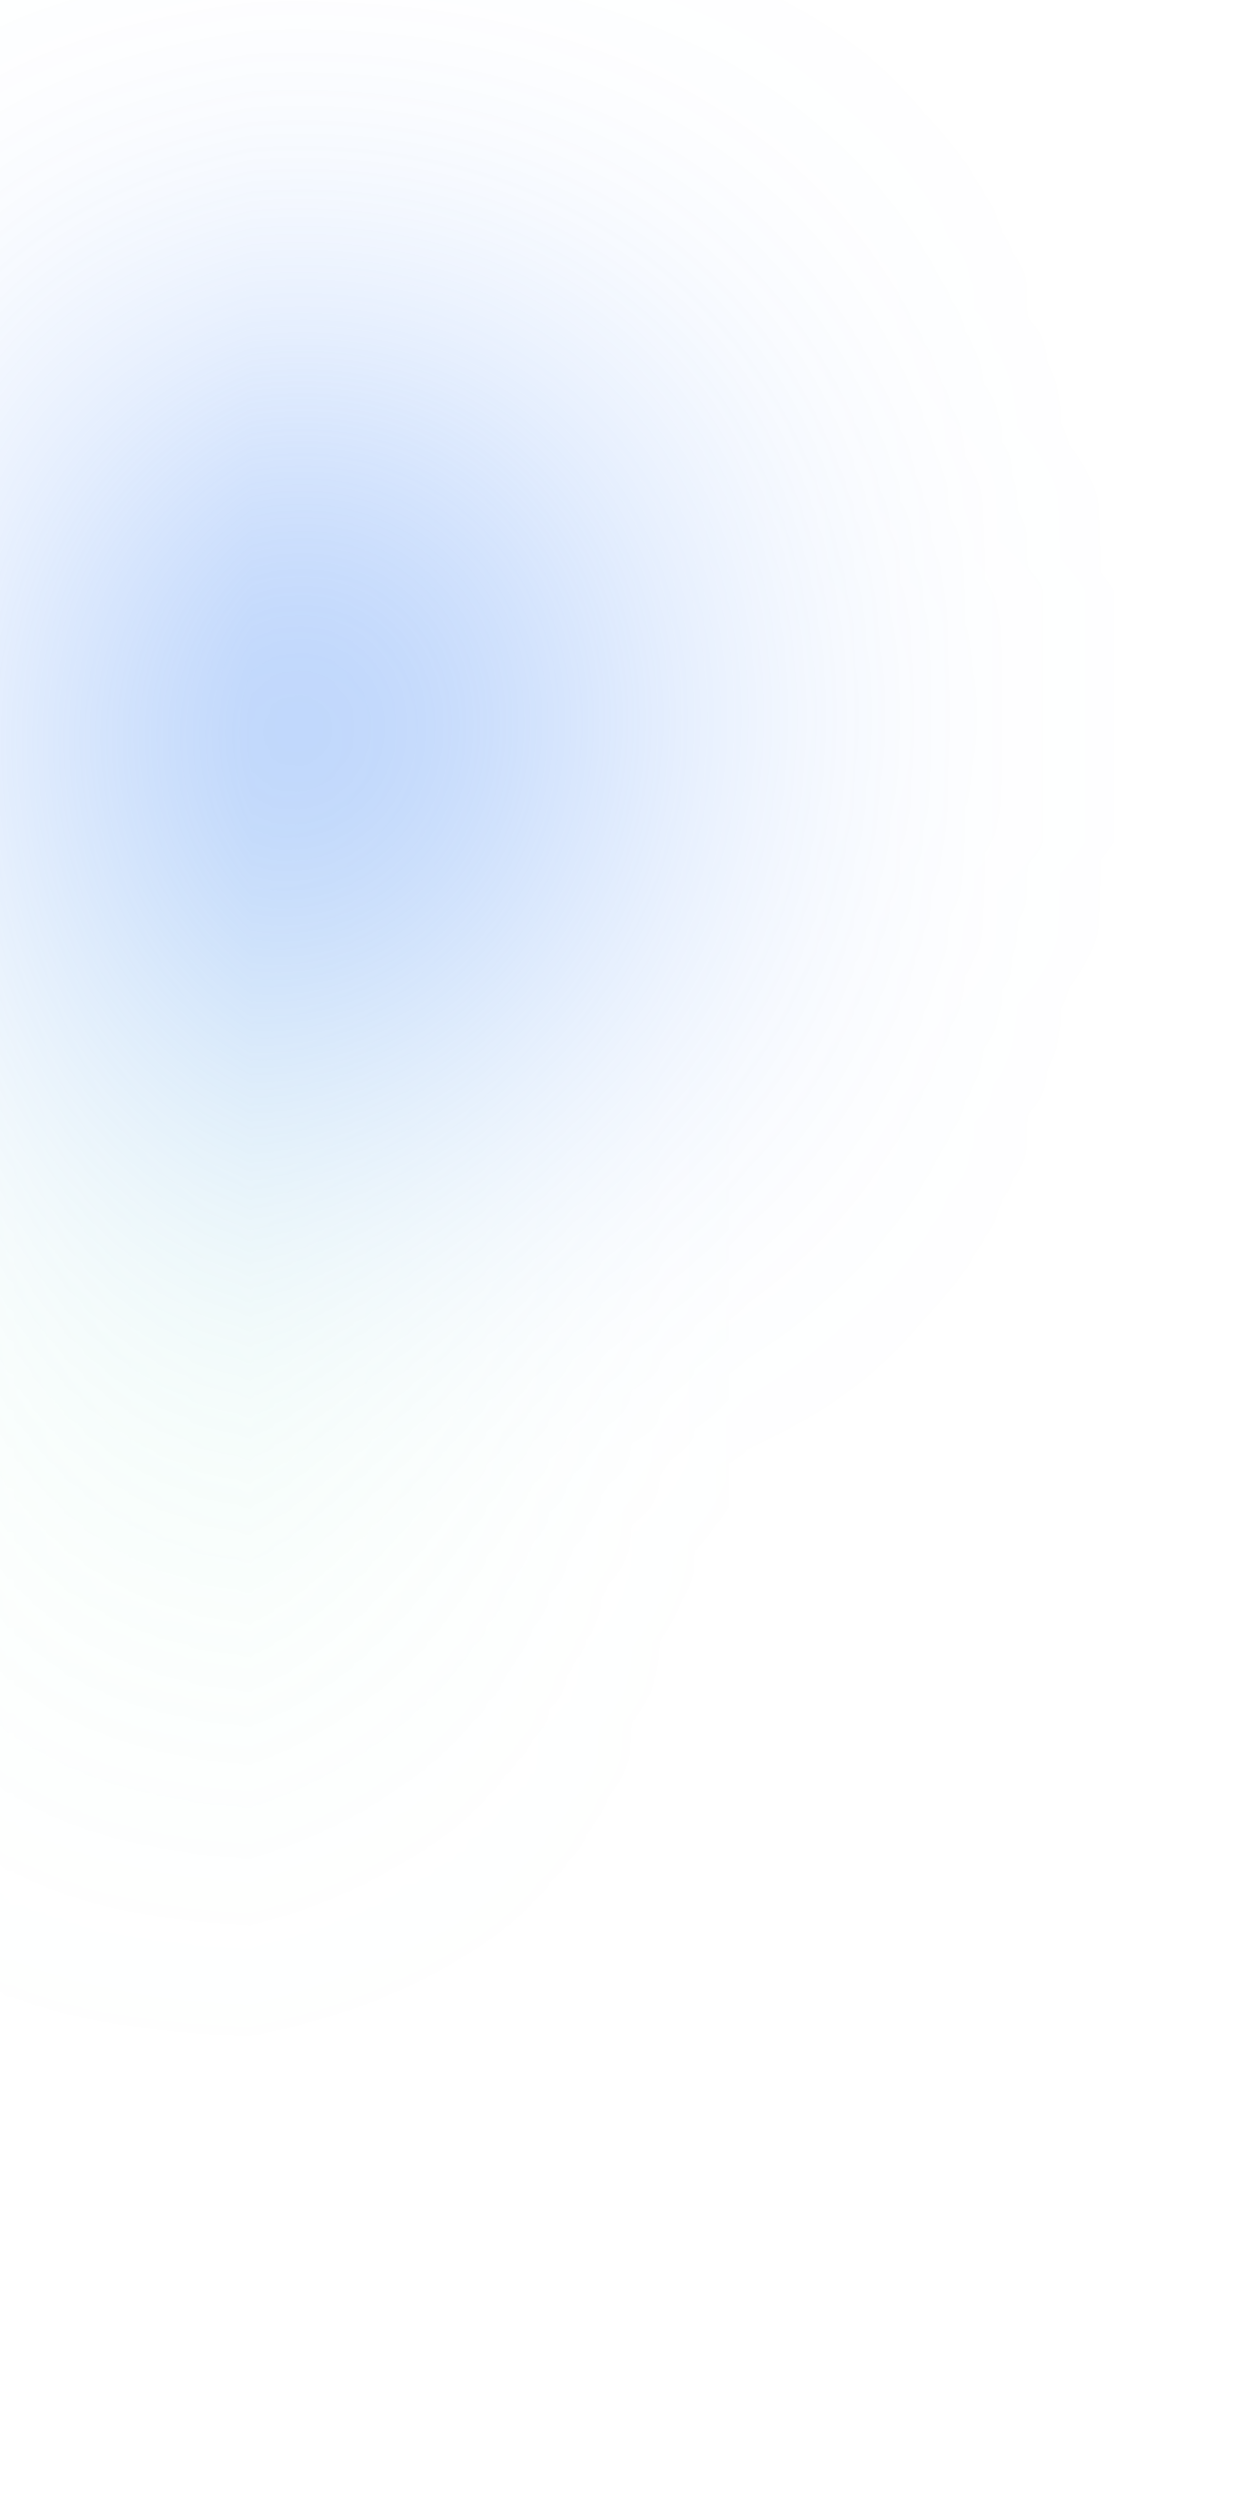
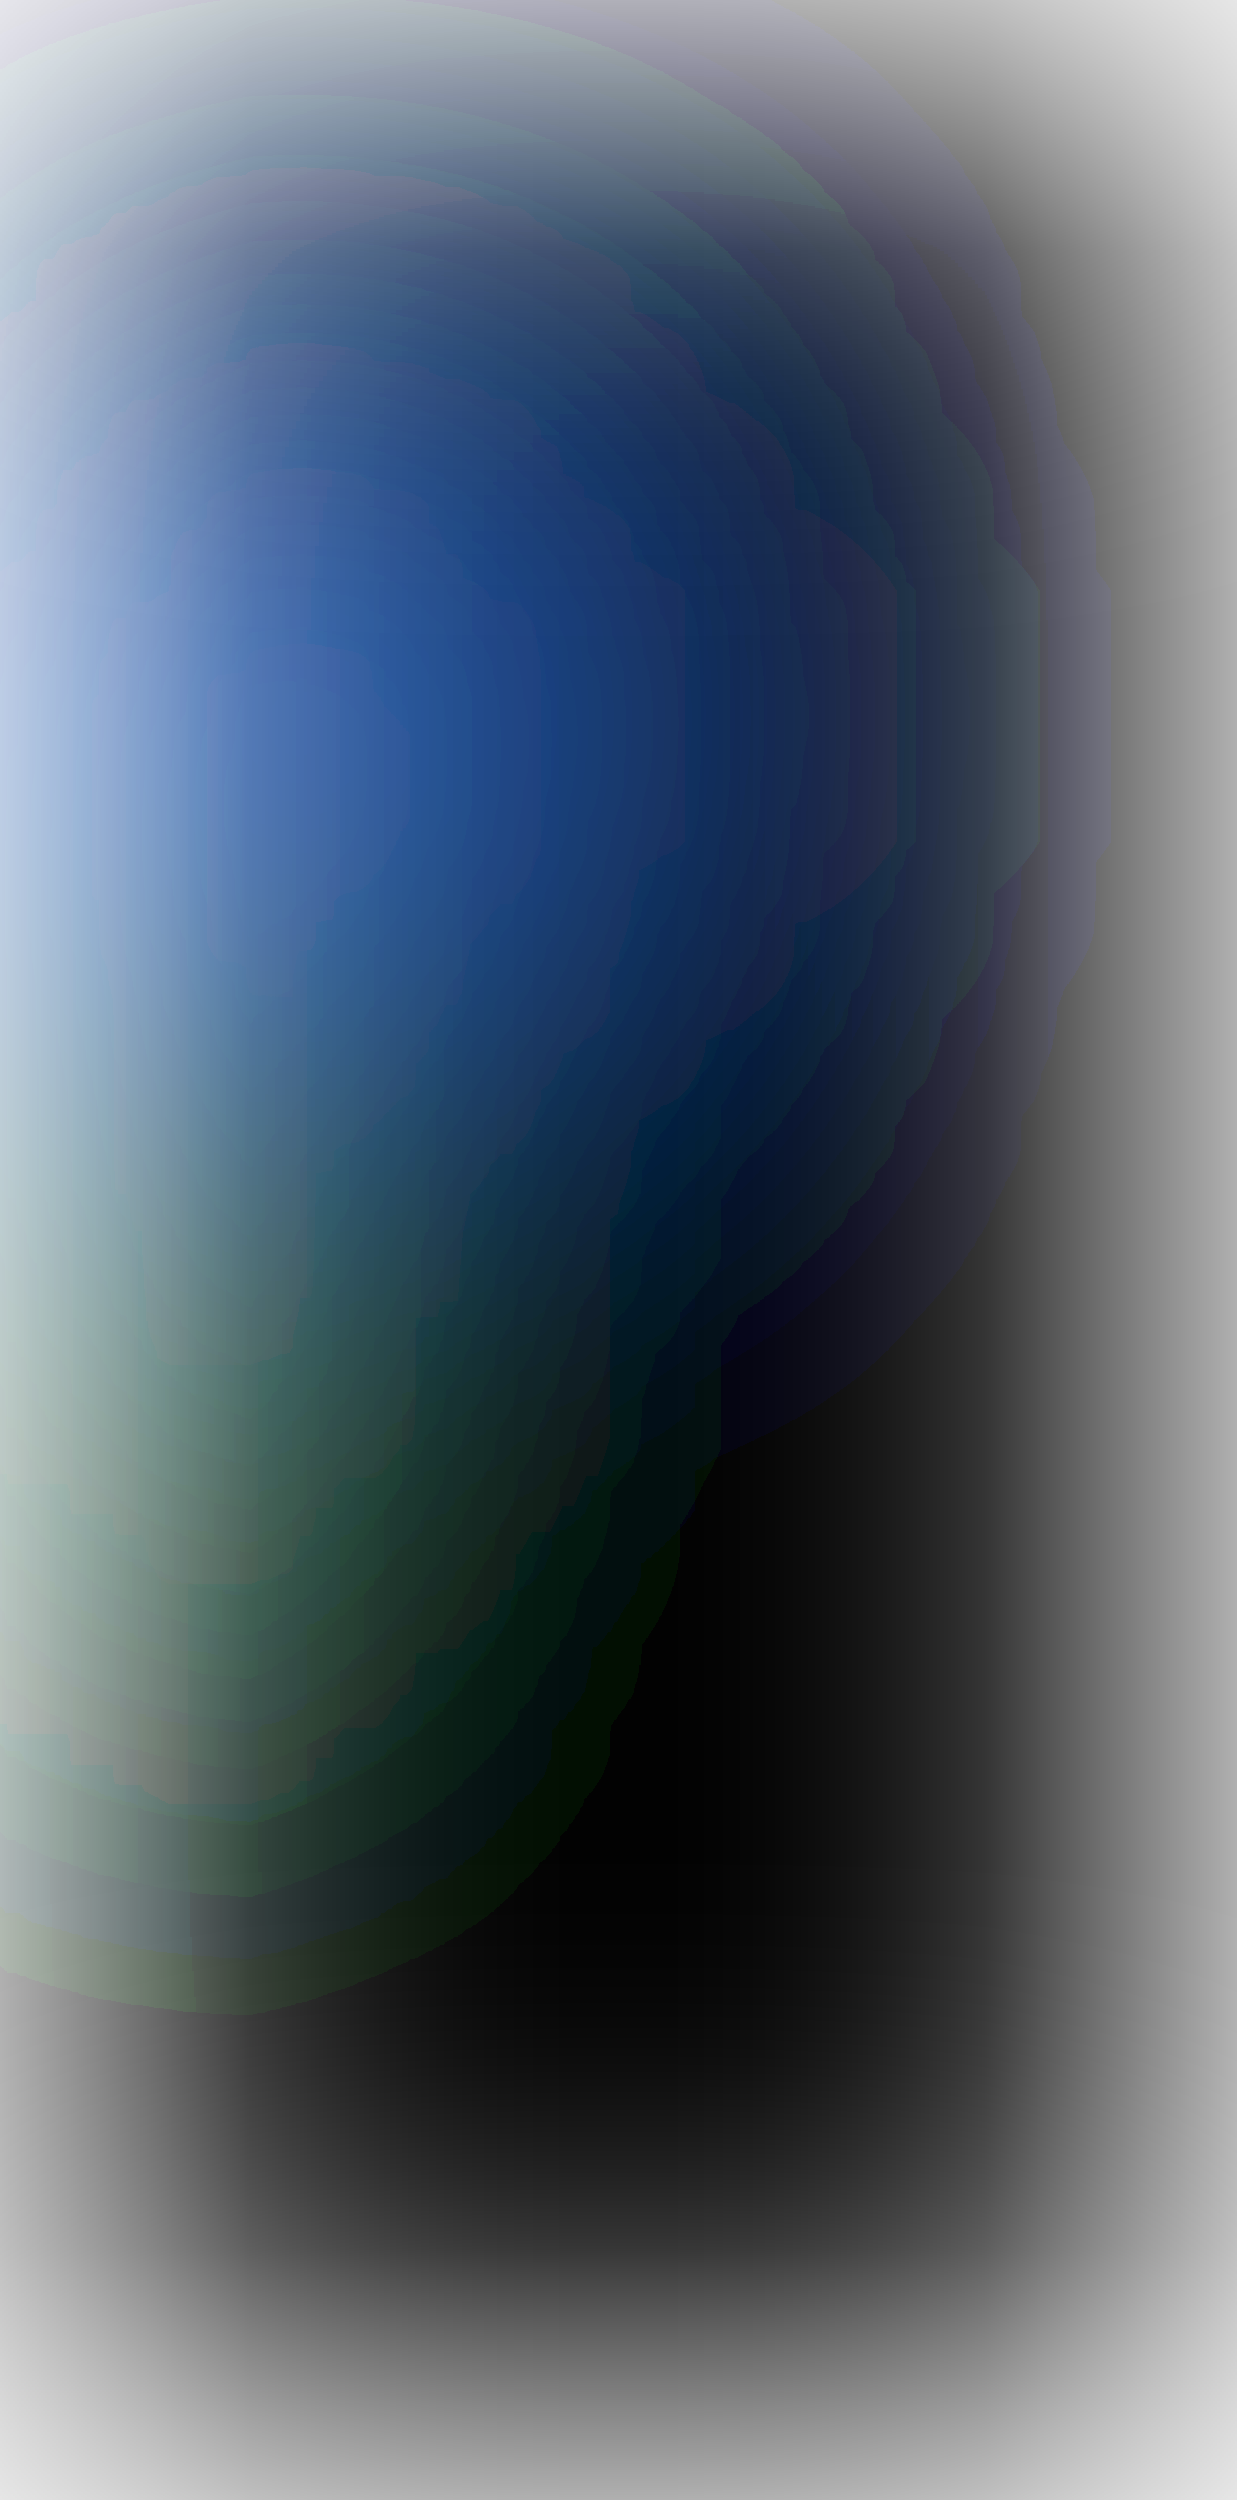
<svg xmlns="http://www.w3.org/2000/svg" width="486" height="981" viewBox="0 0 486 981" fill="none">
  <g filter="url(#filter0_f_1041_12653)">
    <circle cx="-138.826" cy="515.174" r="182.174" fill="#6EE7B7" />
    <circle cx="112" cy="281" r="90" fill="#3B82F6" />
  </g>
  <defs>
-     <filter id="filter0_f_1041_12653" x="-764.157" y="-206.157" width="1249.31" height="1258.65" filterUnits="userSpaceOnUse" color-interpolation-filters="sRGB">
-       <feFlood flood-opacity="0" result="BackgroundImageFix" />
+     <filter id="filter0_f_1041_12653" x="-764.157" y="-206.157" width="1249.31" height="1258.65" filterUnits="userSpaceOnUse" colorInterpolationFilters="sRGB">
+       <feFlood floodOpacity="0" result="BackgroundImageFix" />
      <feBlend mode="normal" in="SourceGraphic" in2="BackgroundImageFix" result="shape" />
      <feGaussianBlur stdDeviation="141.579" result="effect1_foregroundBlur_1041_12653" />
    </filter>
  </defs>
</svg>
